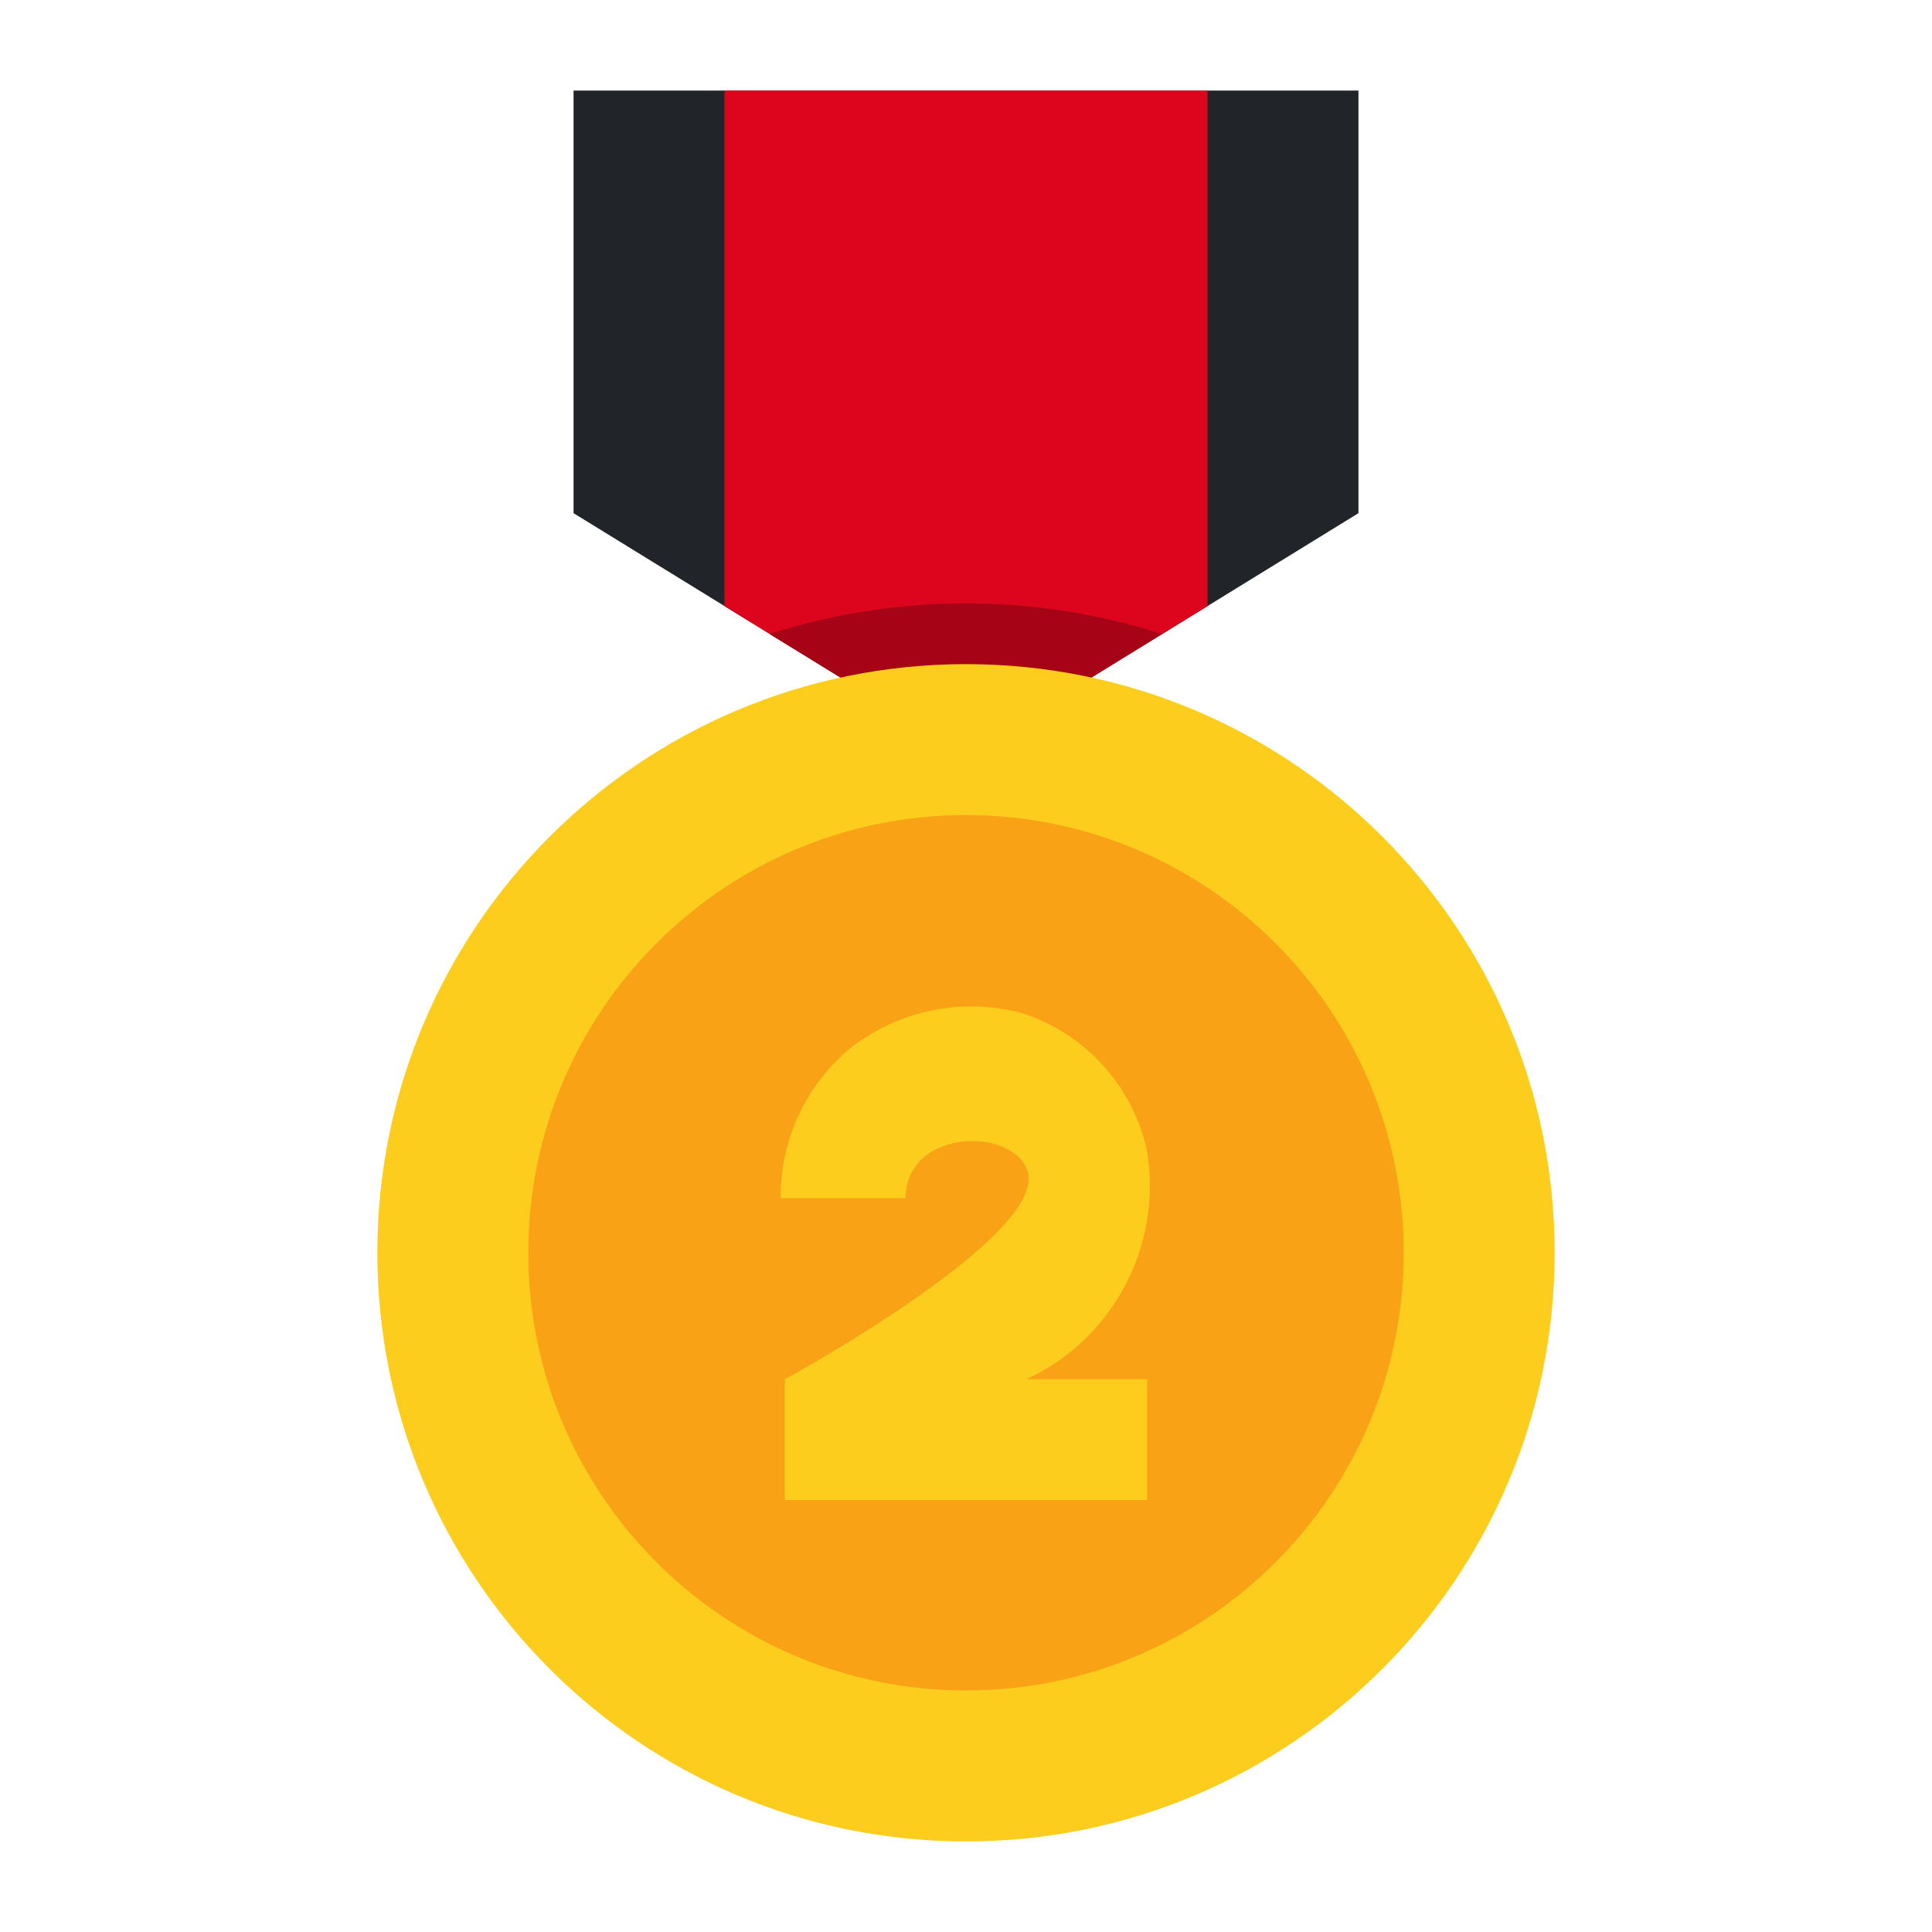
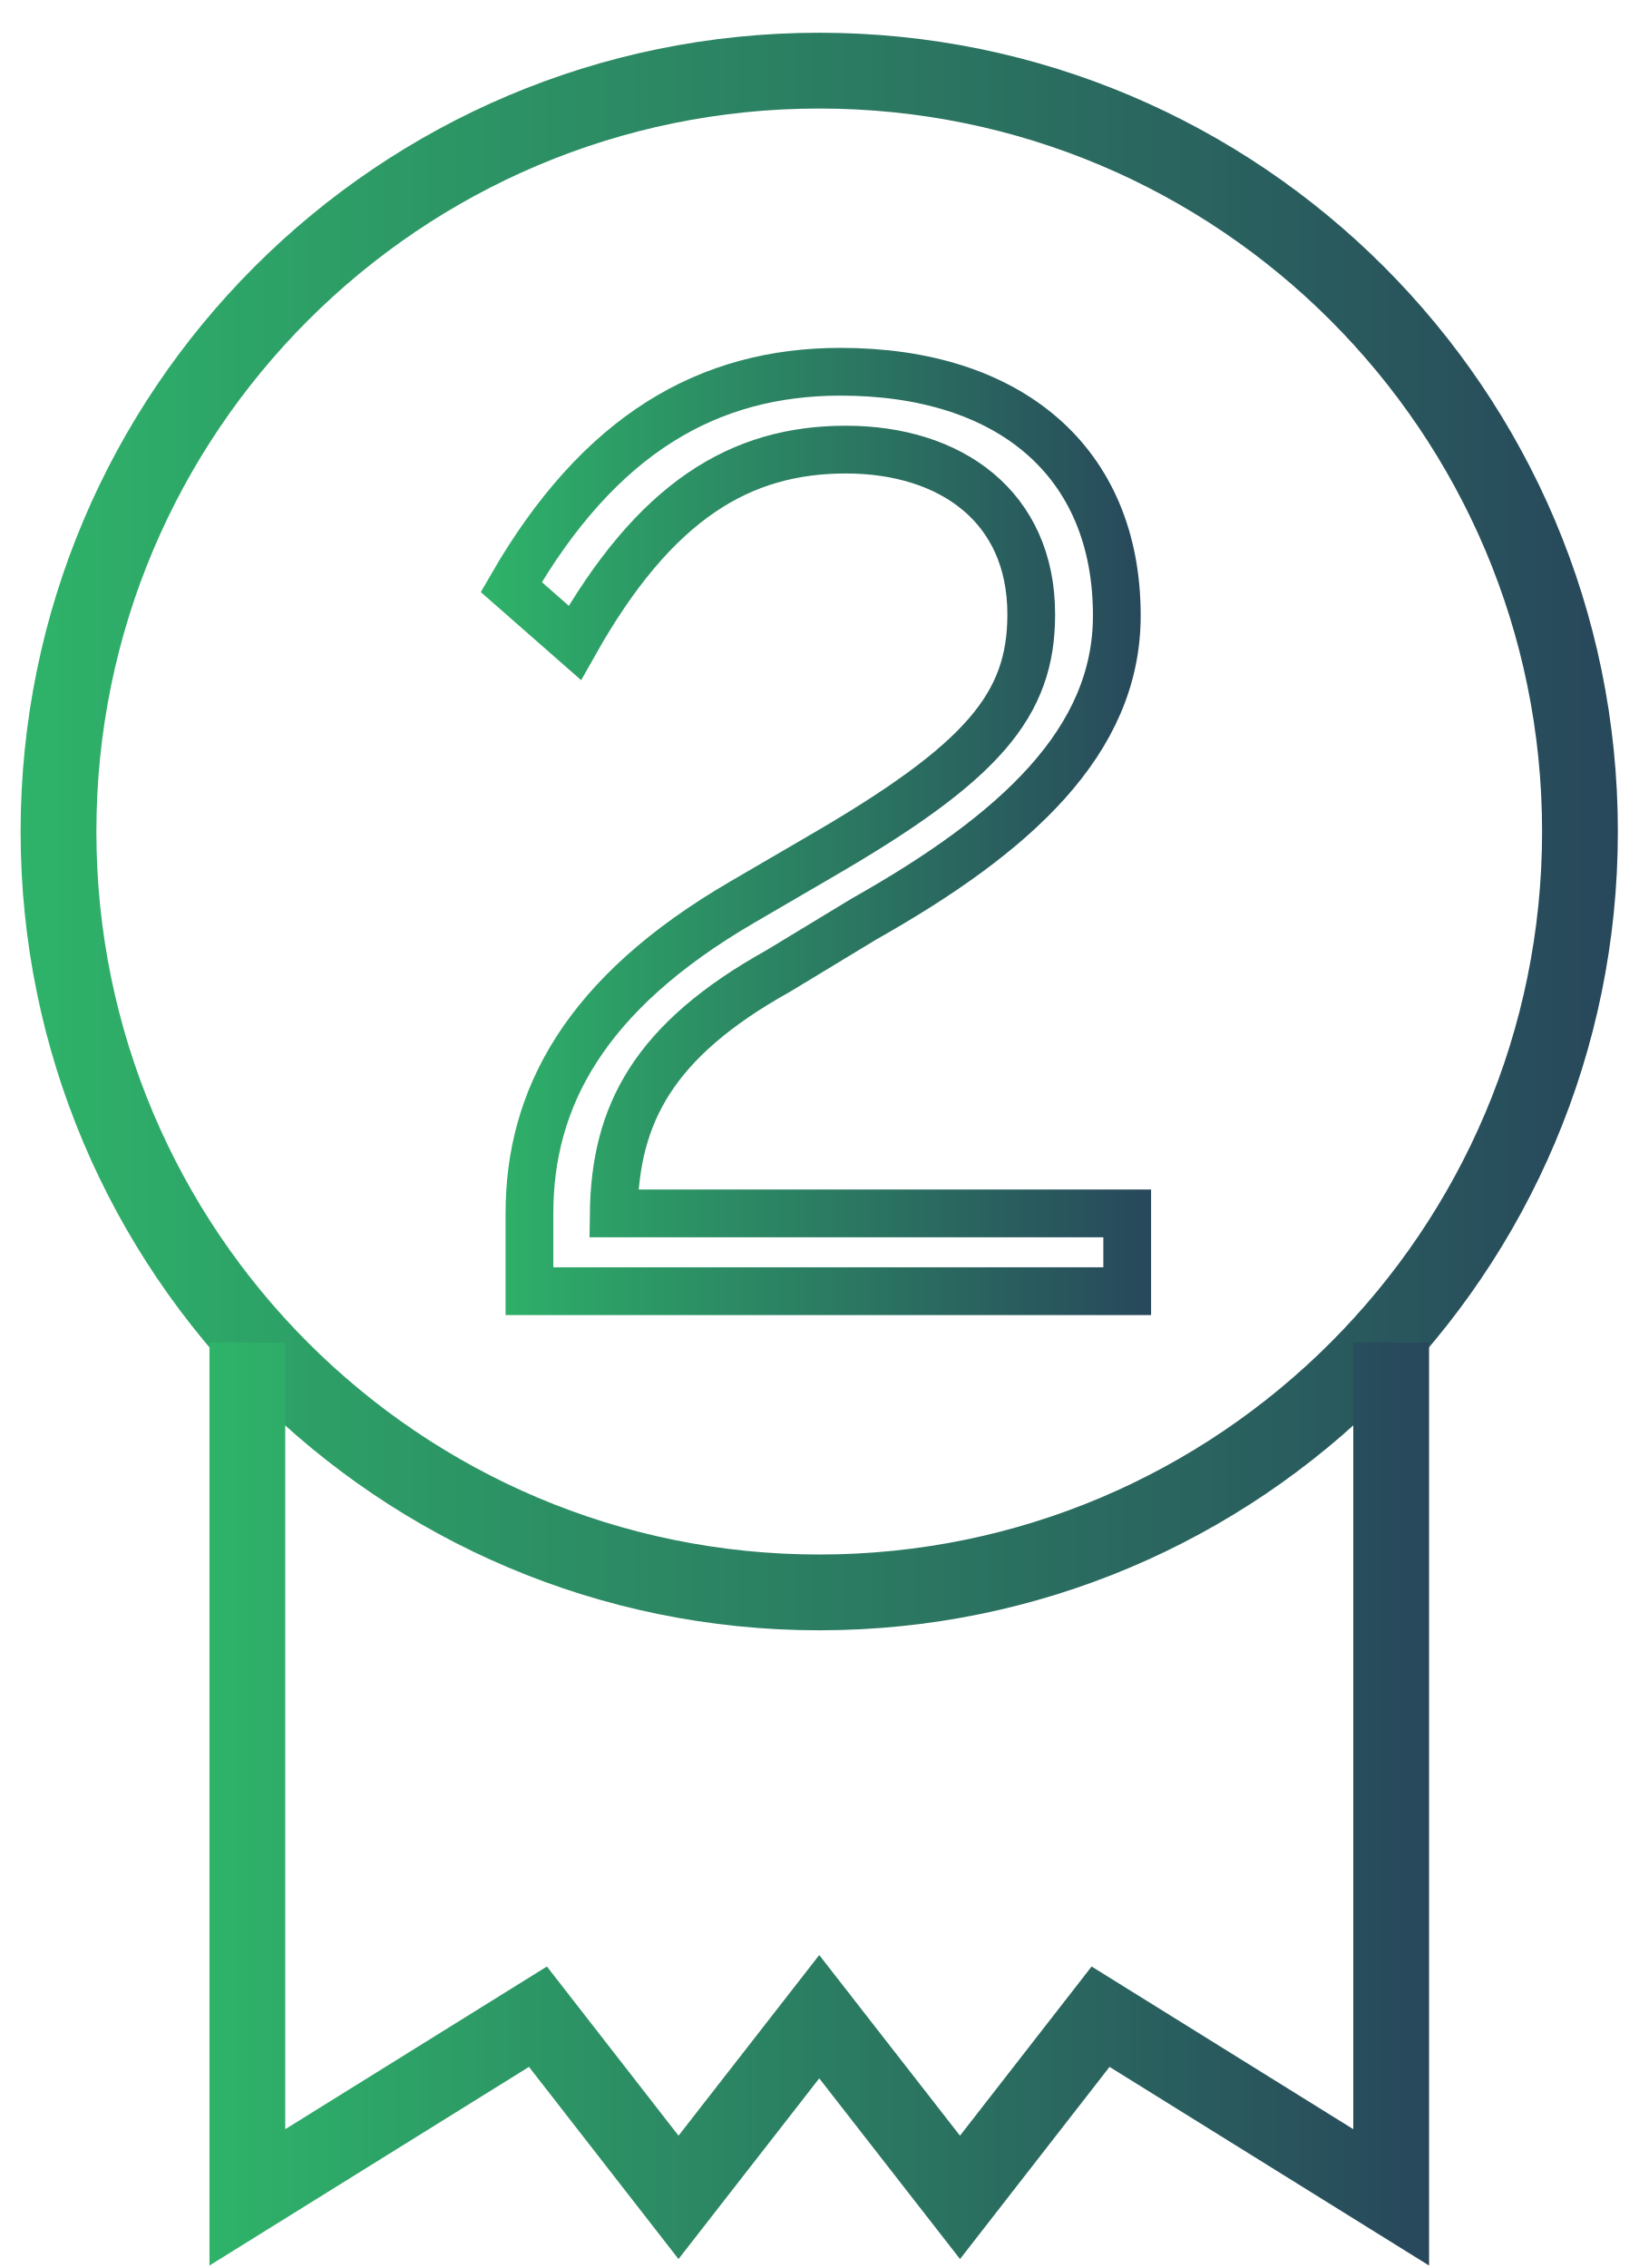
- <svg xmlns="http://www.w3.org/2000/svg" width="800px" height="800px" viewBox="0 0 64 64">
-   <g id="Flat">
-     <g id="Color">
-       <polygon fill="#212529" points="45 17 32 25 19 17 19 3 45 3 45 17" />
-       <polygon fill="#dd051d" points="40 3 40 20.08 32 25 24 20.08 24 3 40 3" />
-       <path d="M32,25l6.49-4a21.36,21.36,0,0,0-13,0Z" fill="#a60416" />
-       <circle cx="32" cy="41.5" fill="#fccd1d" r="19.5" />
-       <circle cx="32" cy="41.5" fill="#f9a215" r="14.5" />
-       <path d="M33.88,33.57a6.49,6.49,0,0,0-5.81,1.23,6.41,6.41,0,0,0-2.21,4.89H30c0-2.24,3.37-2.38,4-1,1,2.1-8,7-8,7v4H38v-4H34a7.07,7.07,0,0,0,4-7.54A6.16,6.16,0,0,0,33.88,33.57Z" fill="#fccd1d" />
-     </g>
-   </g>
+ <svg xmlns="http://www.w3.org/2000/svg" xmlns:xlink="http://www.w3.org/1999/xlink" id="Layer_1" data-name="Layer 1" viewBox="0 0 343.15 474.89">
+   <defs>
+     <style>
+       .cls-1 {
+         stroke: url(#linear-gradient);
+       }
+ 
+       .cls-1, .cls-2 {
+         stroke-miterlimit: 10;
+       }
+ 
+       .cls-1, .cls-2, .cls-3 {
+         fill: none;
+       }
+ 
+       .cls-1, .cls-3 {
+         stroke-width: 15.87px;
+       }
+ 
+       .cls-2 {
+         stroke: url(#linear-gradient-3);
+         stroke-width: 10px;
+       }
+ 
+       .cls-3 {
+         stroke: url(#linear-gradient-2);
+       }
+     </style>
+     <linearGradient id="linear-gradient" x1="4.33" y1="174.11" x2="338.82" y2="174.11" gradientUnits="userSpaceOnUse">
+       <stop offset="0" stop-color="#2eb369" />
+       <stop offset="1" stop-color="#28475b" />
+     </linearGradient>
+     <linearGradient id="linear-gradient-2" x1="43.86" y1="377.74" x2="299.29" y2="377.74" xlink:href="#linear-gradient" />
+     <linearGradient id="linear-gradient-3" x1="100.7" x2="241.07" xlink:href="#linear-gradient" />
+   </defs>
+   <circle class="cls-1" cx="171.57" cy="174.11" r="159.32" />
+   <polyline class="cls-3" points="291.35 281.11 291.35 460.1 230.49 422.27 201.05 460.1 171.57 422.27 142.1 460.1 112.66 422.27 51.8 460.1 51.8 281.11" />
+   <path class="cls-2" d="m110.88,254.08c0-23.9,11.41-45.89,44.54-65.17l16.29-9.5c34.22-19.82,44.26-31.77,44.26-50.78,0-22.54-16.84-34.49-38.83-34.49s-39.92,10.59-56.76,40.46l-13.31-11.68c18.47-32.04,41.28-45.08,68.98-45.08,35.3,0,57.84,18.74,57.84,51.05,0,26.34-21.18,45.62-52.95,63.54l-17.92,10.86c-26.34,14.66-34.22,30.14-34.49,50.78h107.54v16.29h-125.19v-16.29Z" />
</svg>
